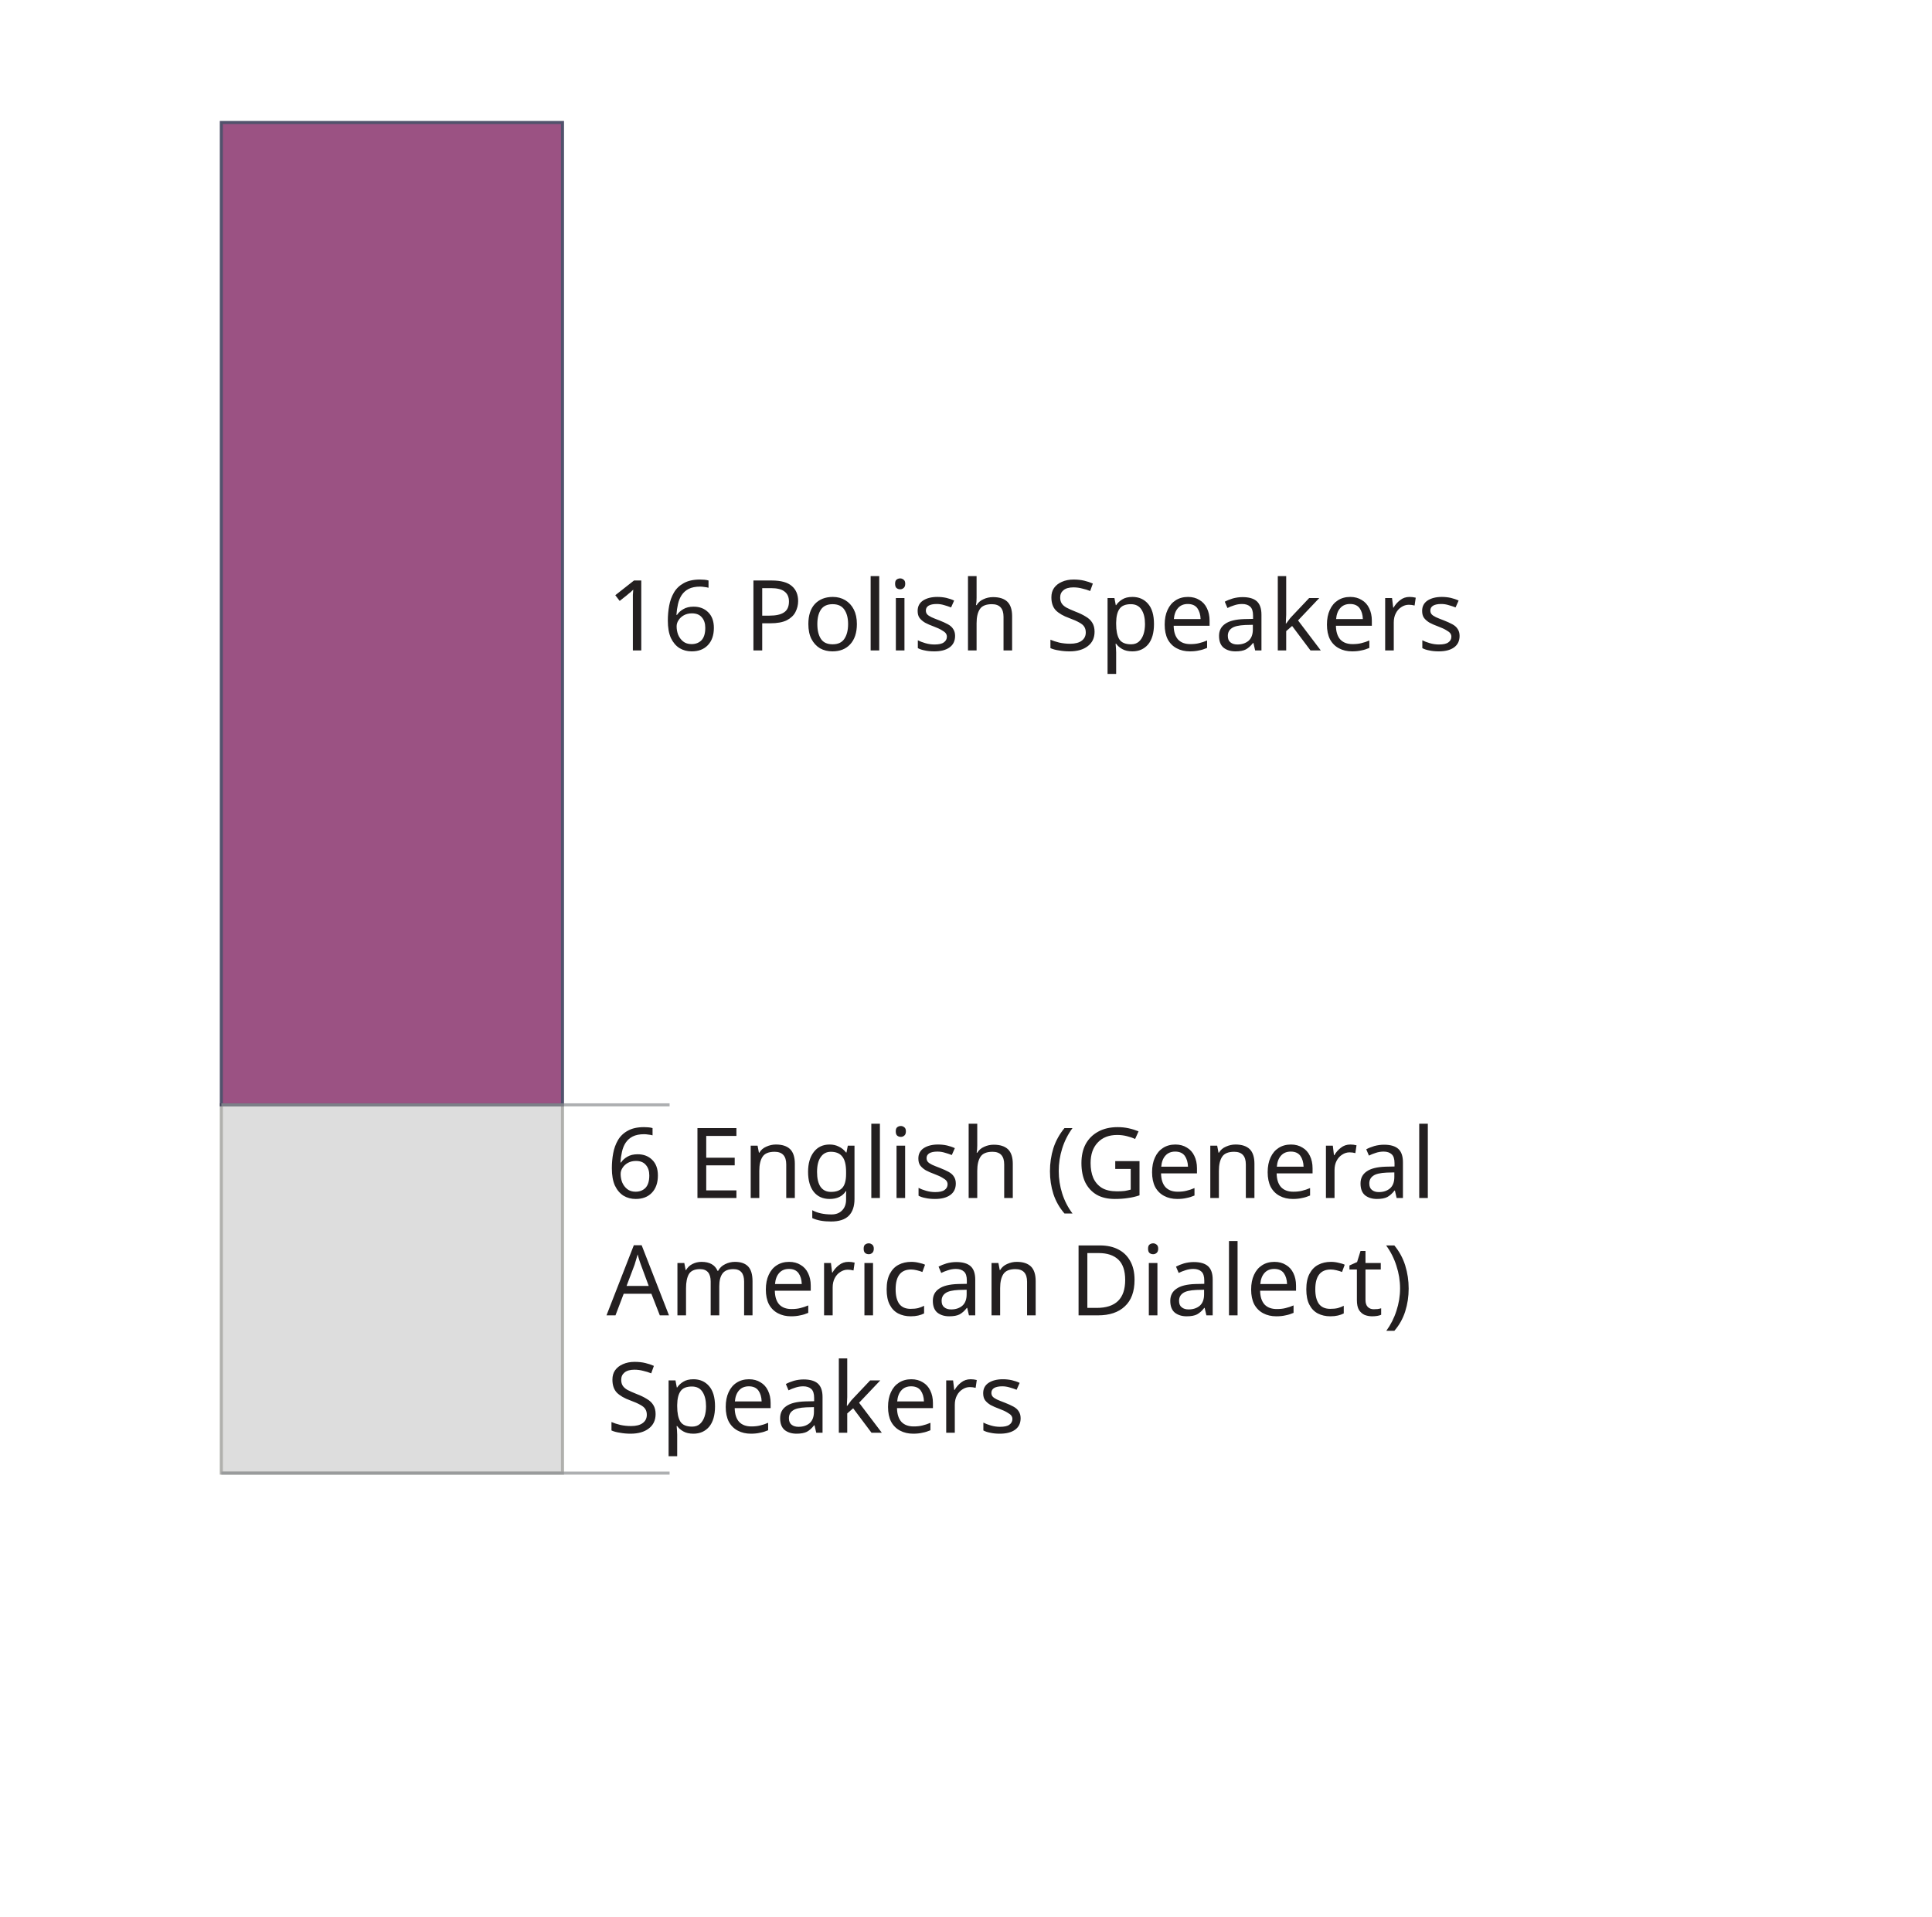
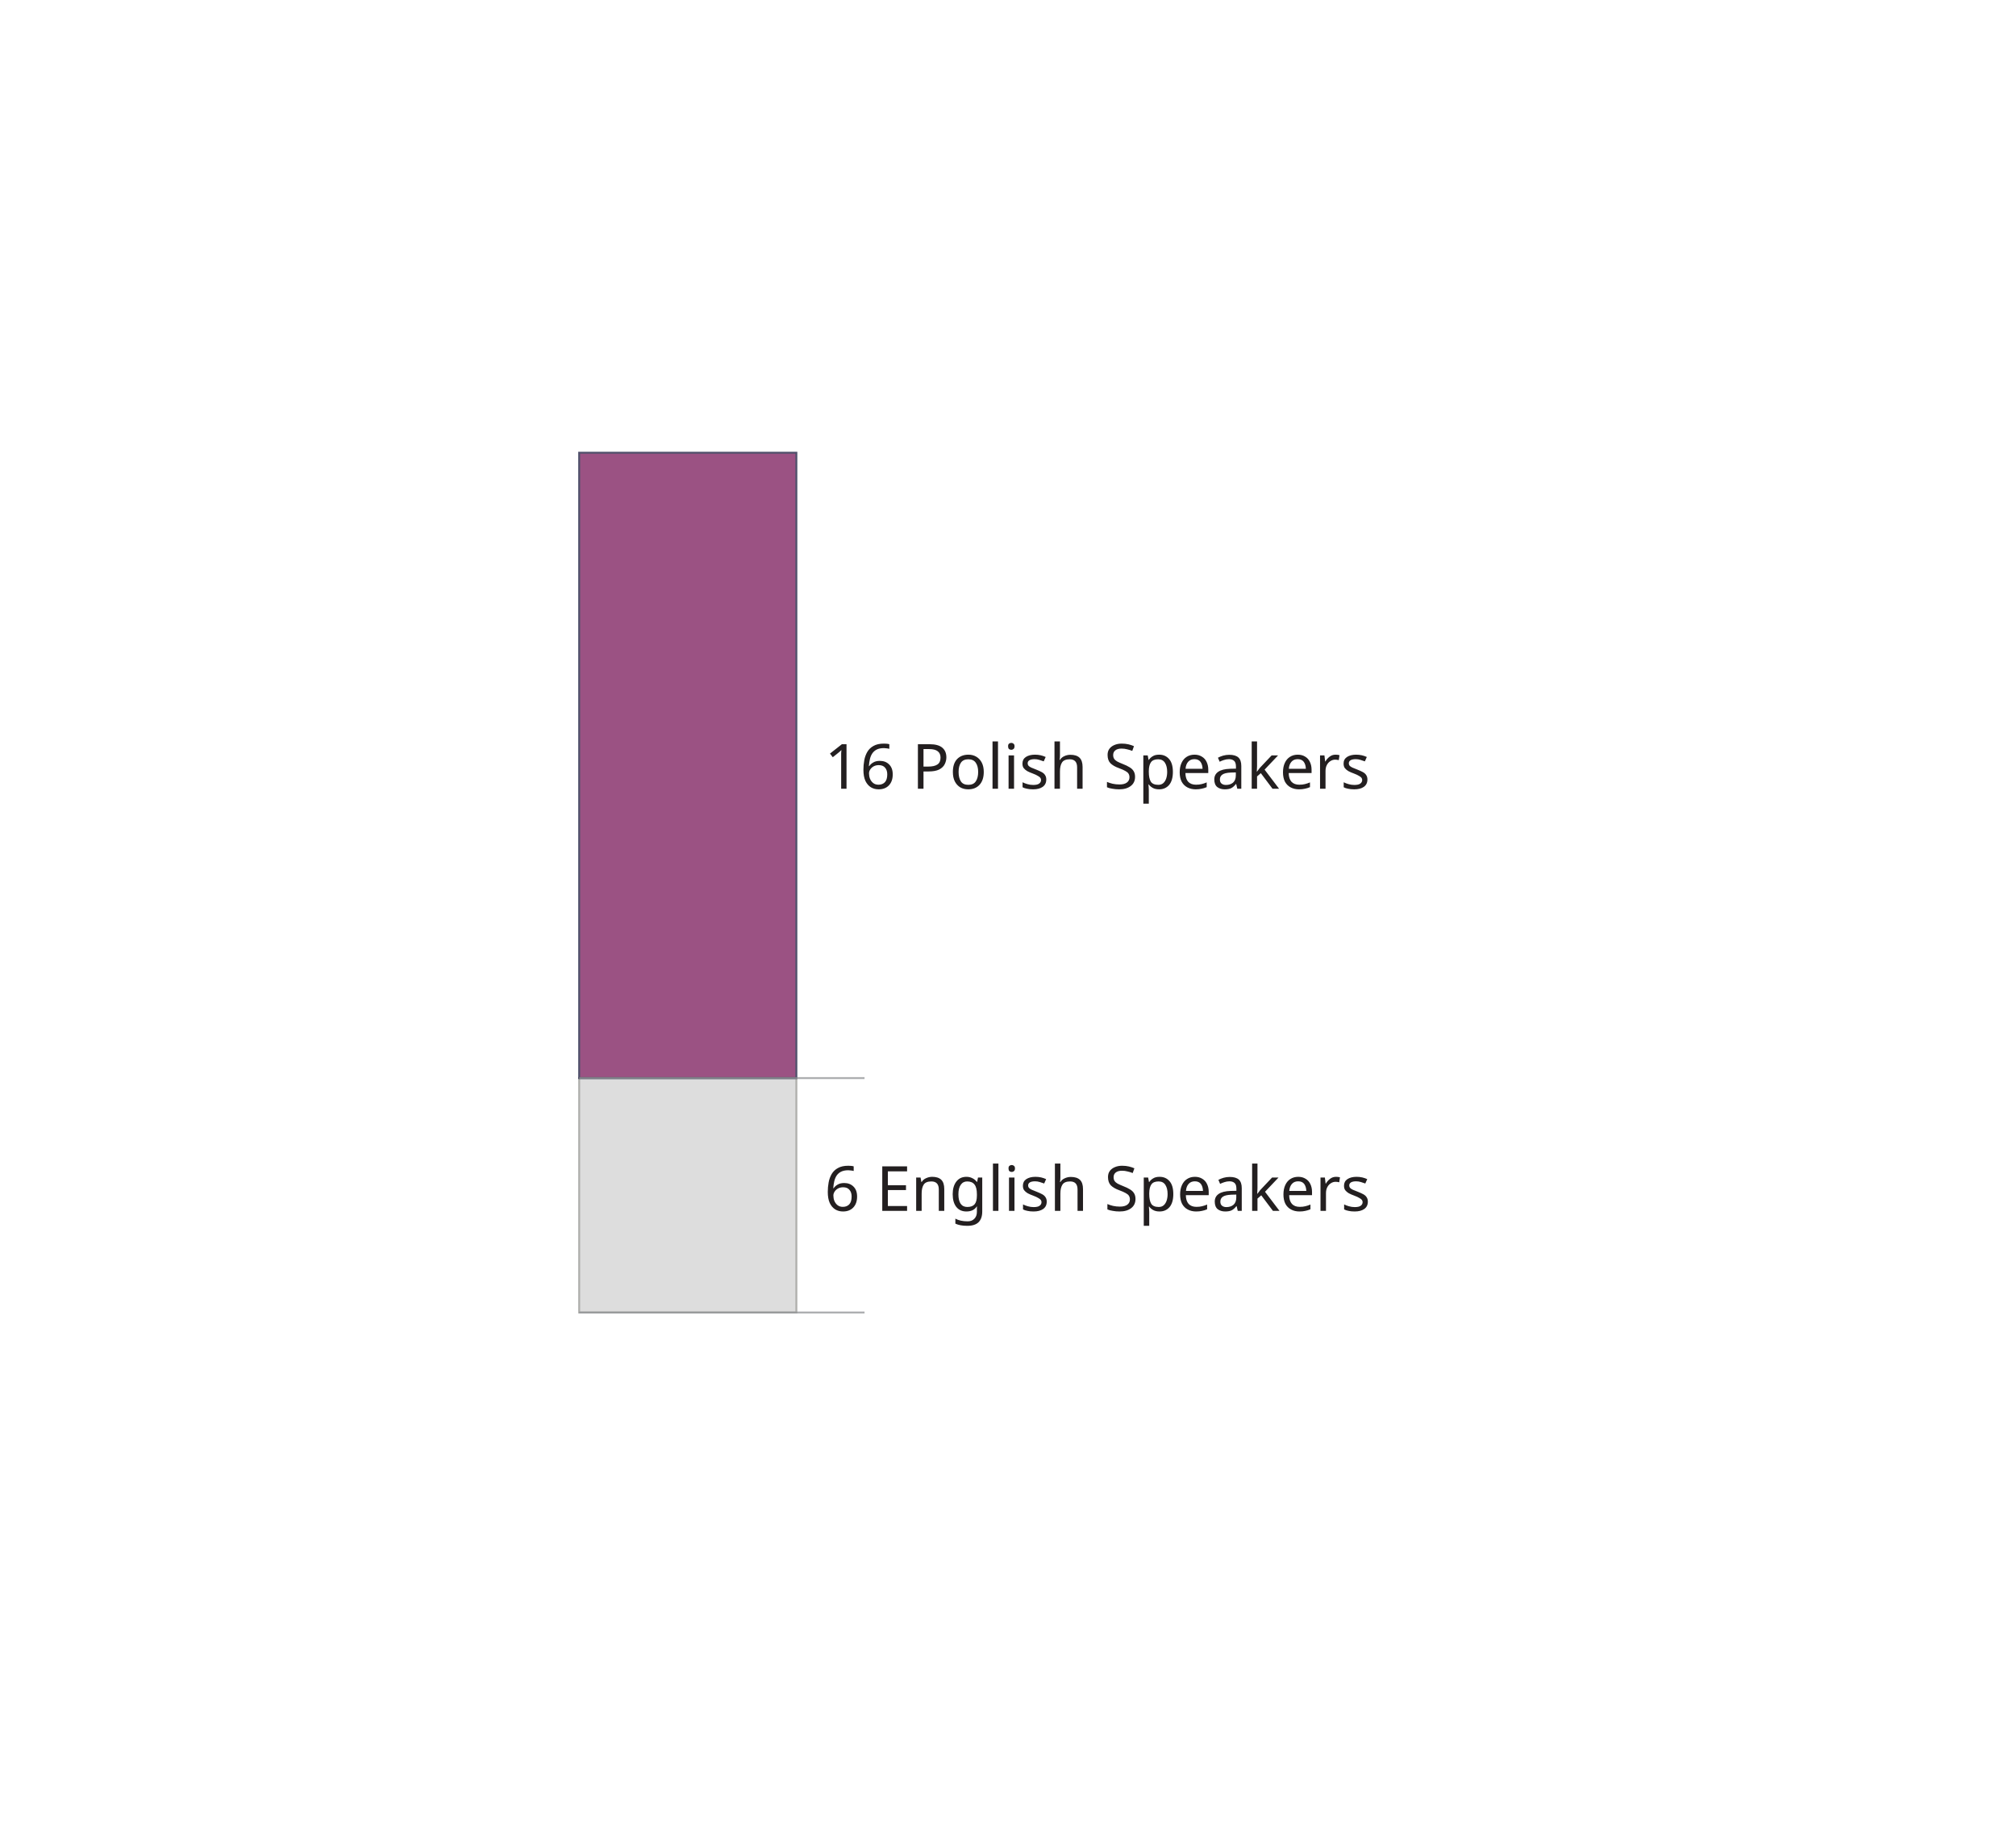
- <svg xmlns="http://www.w3.org/2000/svg" viewBox="0 0 158 156.77">
+ <svg xmlns="http://www.w3.org/2000/svg" viewBox="0 0 259 236.32">
  <g id="underlay">
-     <rect x="-625.06" y="-225.25" width="700.8" height="663.12" style="fill:none" />
+     <rect x="-608.06" y="-211.31" width="700.8" height="663.12" style="fill:none" />
  </g>
  <g id="barchart">
    <g id="rectangles">
-       <rect class="english" x="16.99" y="91.48" width="30.12" height="27.9" transform="translate(-73.38 137.48) rotate(-90)" style="fill:#d1d1d1;stroke:#959692;stroke-miterlimit:10;stroke-width:0.25px;opacity:0.75" />
-       <rect class="polish" x="18.1" y="10.02" width="27.9" height="80.35" style="fill:#7a1859;stroke:#17183b;stroke-miterlimit:10;stroke-width:0.25px;opacity:0.75" />
+       <rect id="english" x="73.3" y="139.63" width="30.12" height="27.9" transform="translate(-65.22 241.94) rotate(-90)" style="fill:#d1d1d1;stroke:#959692;stroke-miterlimit:10;stroke-width:0.25px;opacity:0.75" />
+       <rect id="polish" x="74.41" y="58.17" width="27.9" height="80.35" style="fill:#7a1859;stroke:#17183b;stroke-miterlimit:10;stroke-width:0.25px;opacity:0.75" />
    </g>
    <g id="lines">
-       <line x1="18.1" y1="90.37" x2="54.76" y2="90.37" style="fill:none;stroke:#929497;stroke-miterlimit:10;stroke-width:0.25px;opacity:0.75" />
-       <line x1="18.1" y1="120.49" x2="54.76" y2="120.49" style="fill:none;stroke:#929497;stroke-miterlimit:10;stroke-width:0.25px;opacity:0.75" />
+       <line x1="74.41" y1="138.52" x2="111.07" y2="138.52" style="fill:none;stroke:#929497;stroke-miterlimit:10;stroke-width:0.25px;opacity:0.75" />
+       <line x1="74.41" y1="168.64" x2="111.07" y2="168.64" style="fill:none;stroke:#929497;stroke-miterlimit:10;stroke-width:0.25px;opacity:0.75" />
    </g>
    <g id="txt">
-       <text class="polish" transform="translate(49.6 53.2)" style="font-size:8px;fill:#231f20;font-family:LetterGothicStd, Letter Gothic Std">16 Polish Speakers</text>
-       <text class="english" transform="translate(49.6 97.99)" style="font-size:8px;fill:#231f20;font-family:LetterGothicStd, Letter Gothic Std">6 English (General <tspan x="0" y="9.6">American Dialect) </tspan>
-         <tspan x="0" y="19.2">Speakers</tspan>
-       </text>
+       <text id="polish" transform="translate(105.91 101.34)" style="font-size:8px;fill:#231f20;font-family:LetterGothicStd, Letter Gothic Std">16 Polish Speakers</text>
+       <text id="english" transform="translate(105.91 155.58)" style="font-size:8px;fill:#231f20;font-family:LetterGothicStd, Letter Gothic Std">6 English Speakers</text>
    </g>
  </g>
</svg>
